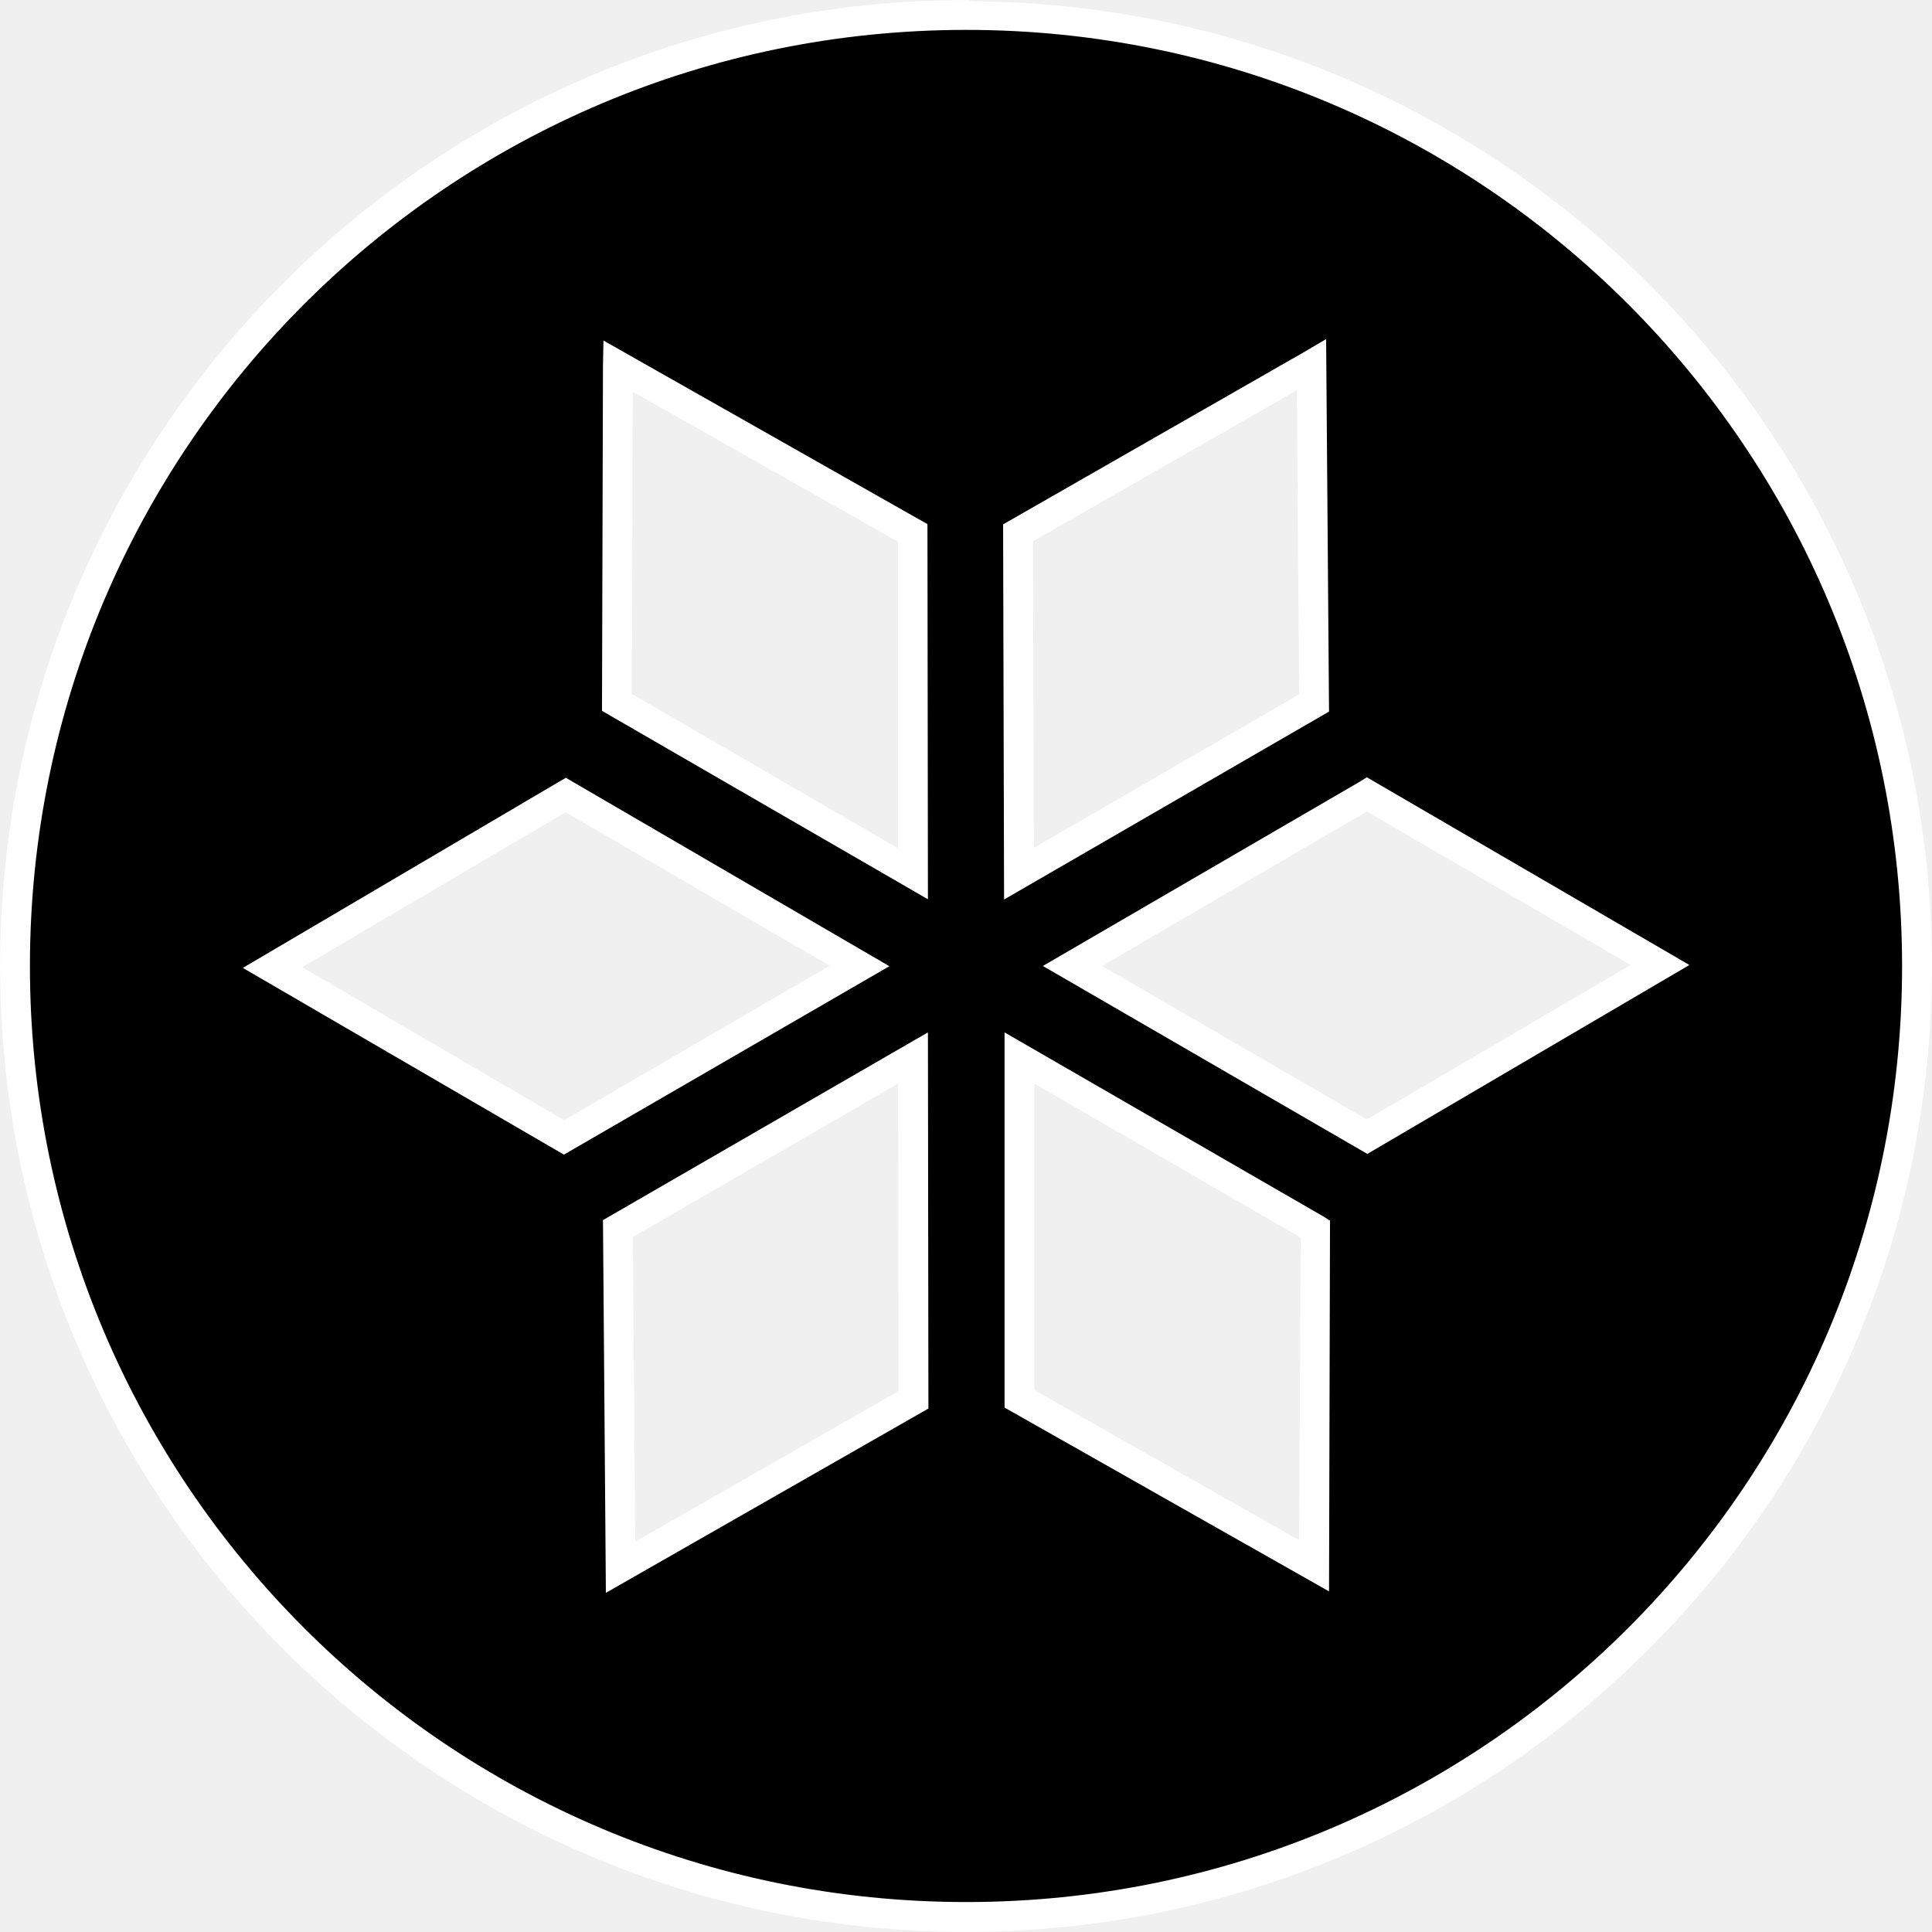
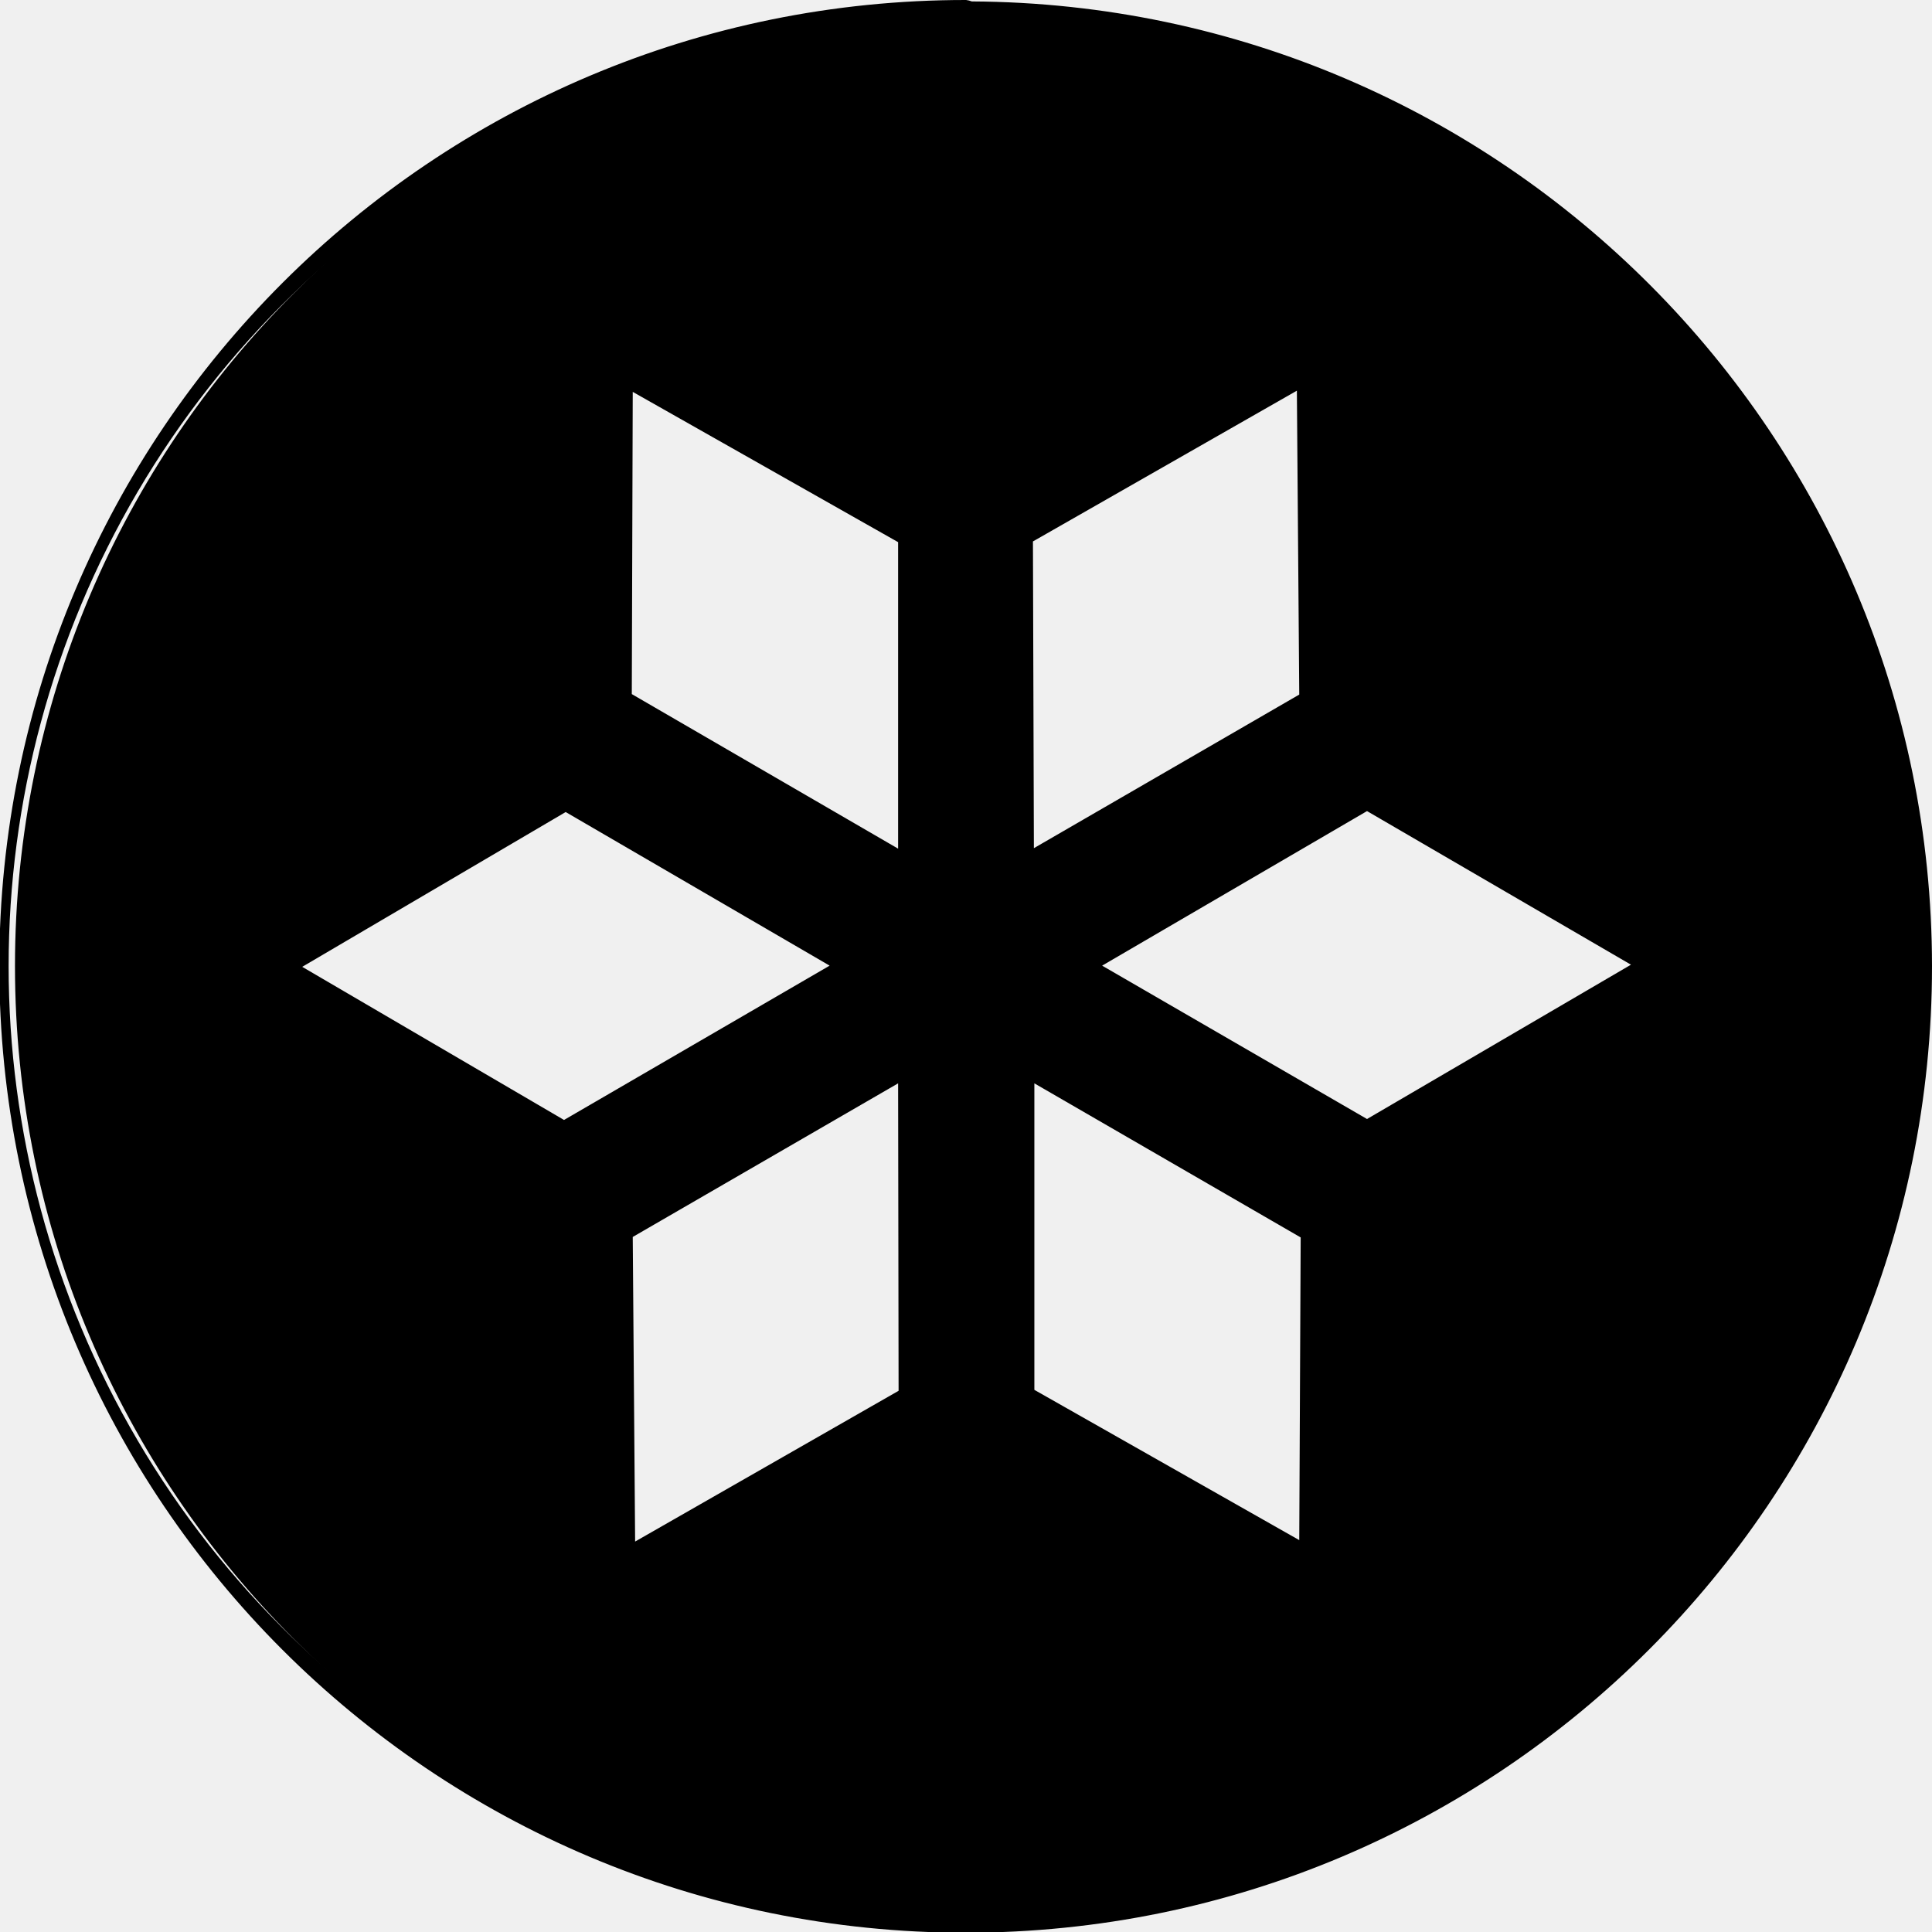
- <svg xmlns="http://www.w3.org/2000/svg" xml:space="preserve" width="65" height="65" viewBox="0 0 8.125 8.125" version="1.1" id="svg213">
-   <defs id="defs217" />
-   <g id="path211" transform="matrix(1.019858,0,0,1.019858,-6.688833,-5.959793)" style="stroke-width:0.981">
-     <path style="color:#000000;fill:#000000;stroke-width:0.12;stroke-linecap:round;stroke-miterlimit:500;-inkscape-stroke:none" d="M 10.543,5.906 C 8.377,5.906 6.621,7.662 6.621,9.827 c 0,2.166 1.756,3.922 3.922,3.922 2.166,-1.41e-4 3.921,-1.756 3.921,-3.922 0,-2.166 -1.756,-3.921 -3.921,-3.922 m 1.425,1.441 0.01,1.396 -1.218,0.704 -0.003,-1.406 z m -2.861,0.006 1.215,0.689 10e-4,1.404 -1.221,-0.706 z m 3.089,1.766 1.207,0.703 -1.207,0.709 -1.215,-0.705 z m -3.304,0.003 1.211,0.704 L 8.884,10.533 7.682,9.833 Z m 1.43,1.085 0.002,1.409 -1.208,0.692 -0.01,-1.398 z m 1.66,0.705 -0.005,1.39 -1.215,-0.69 -1.28e-4,-1.405 z" id="path1002" />
-     <path style="color:#000000;fill:#ffffff;stroke-width:0.981;stroke-linecap:round;stroke-miterlimit:500;-inkscape-stroke:none" d="M 10.543,5.844 C 8.344,5.844 6.559,7.629 6.559,9.828 c 0,2.199 1.785,3.983 3.984,3.982 2.199,-1.43e-4 3.982,-1.784 3.982,-3.982 0,-2.19 -1.772,-3.965 -3.959,-3.979 a 0.061,0.061 0 0 0 -0.023,-0.006 z m 0,0.123 c 2.133,1.385e-4 3.859,1.729 3.859,3.861 0,2.133 -1.727,3.859 -3.859,3.859 -2.133,1.38e-4 -3.861,-1.727 -3.861,-3.859 0,-2.133 1.729,-3.861 3.861,-3.861 z m 1.484,1.275 -0.09,0.053 -1.242,0.711 0.004,1.547 1.34,-0.775 z m -2.98,0.006 -0.002,0.105 -0.004,1.422 1.344,0.777 -0.002,-1.547 z M 11.906,7.453 11.916,8.707 10.822,9.34 10.818,8.076 Z M 9.168,7.459 10.262,8.078 V 9.342 L 9.164,8.705 Z m 3.027,1.59 -0.029,0.018 -1.307,0.76 1.338,0.775 1.328,-0.779 z m -3.303,0.002 -0.031,0.018 -1.301,0.766 1.324,0.77 1.342,-0.777 z m 3.303,0.139 1.088,0.633 -1.088,0.637 -1.092,-0.633 z M 8.891,9.193 9.98,9.826 8.885,10.463 7.805,9.832 Z m 1.494,0.908 -0.092,0.053 -1.248,0.721 0.012,1.537 1.33,-0.76 z m 0.316,0 v 1.547 l 1.338,0.758 0.004,-1.529 -0.029,-0.018 z m -0.439,0.211 0.002,1.268 -1.086,0.621 -0.01,-1.256 z m 0.562,0 1.098,0.635 -0.006,1.248 -1.092,-0.619 z" id="path1004" />
-   </g>
+ <svg xmlns="http://www.w3.org/2000/svg" viewBox="0 0 8.125 8.125">
+   <path d="M4.063.063a4 4 0 1 0 0 8 4 4 0 0 0 0-8m1.454 1.47.01 1.424-1.242.717-.003-1.434zm-2.918.006 1.24.703v1.432l-1.245-.72zm3.15 1.802 1.231.716-1.23.723-1.24-.719zm-3.369.002 1.236.718-1.244.721-1.226-.713ZM3.84 4.45l.002 1.437-1.232.705-.01-1.425zm1.693.72-.006 1.416-1.239-.703V4.45z" />
+   <path d="M4.063 0a4.064 4.064 0 1 0 4.062 4.063A4.06 4.06 0 0 0 4.087.006.1.1 0 0 0 4.063 0m0 .125A3.936 3.936 0 0 1 8 4.063 3.935 3.935 0 0 1 4.063 8a3.938 3.938 0 1 1 0-7.874m1.514 1.301-.091.054-1.267.725.004 1.578 1.366-.791zm-3.04.006-.001.108-.004 1.45 1.37.793L3.9 2.205zm2.917.21.01 1.278-1.116.646-.004-1.29Zm-2.793.005 1.116.632v1.289l-1.12-.65ZM5.75 3.27l-.03.018-1.333.775 1.365.79 1.354-.794zM2.38 3.27l-.032.018-1.326.78 1.35.785 1.369-.792zm3.369.141 1.11.646-1.11.649-1.114-.645zm-3.37.004 1.11.646-1.117.649-1.101-.644Zm1.523.926-.093.054-1.273.735.012 1.568 1.356-.775zm.323 0V5.92l1.364.773.004-1.56-.03-.018zm-.448.215.002 1.293-1.108.634-.01-1.281zm.573 0 1.12.648-.006 1.273-1.114-.632z" />
</svg>
